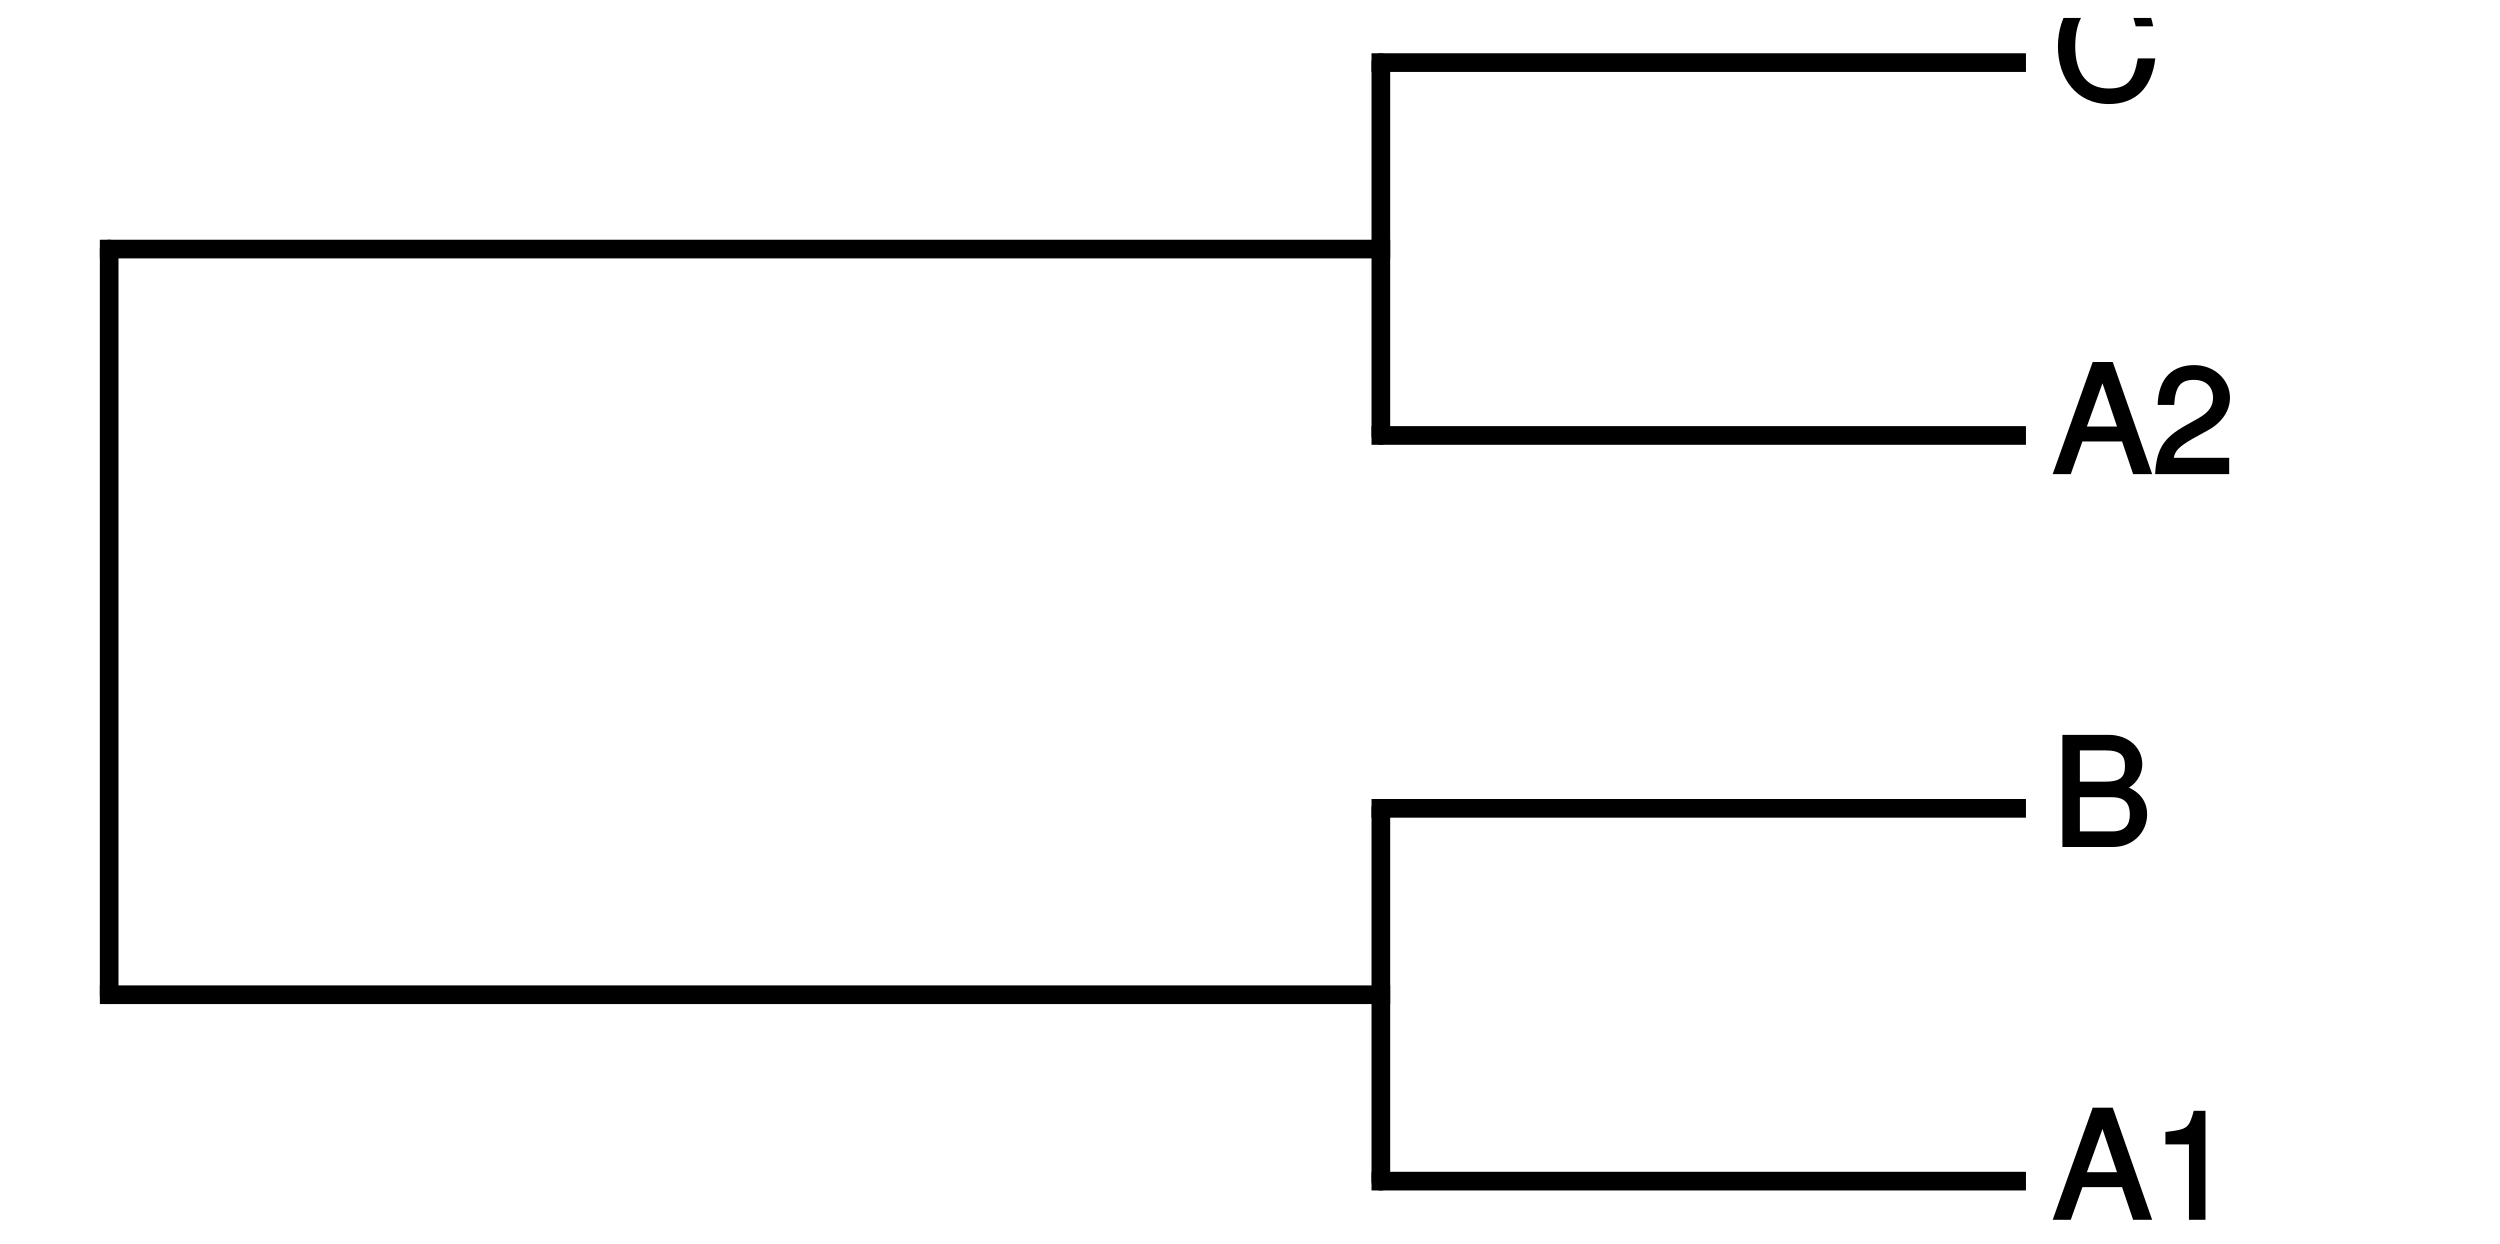
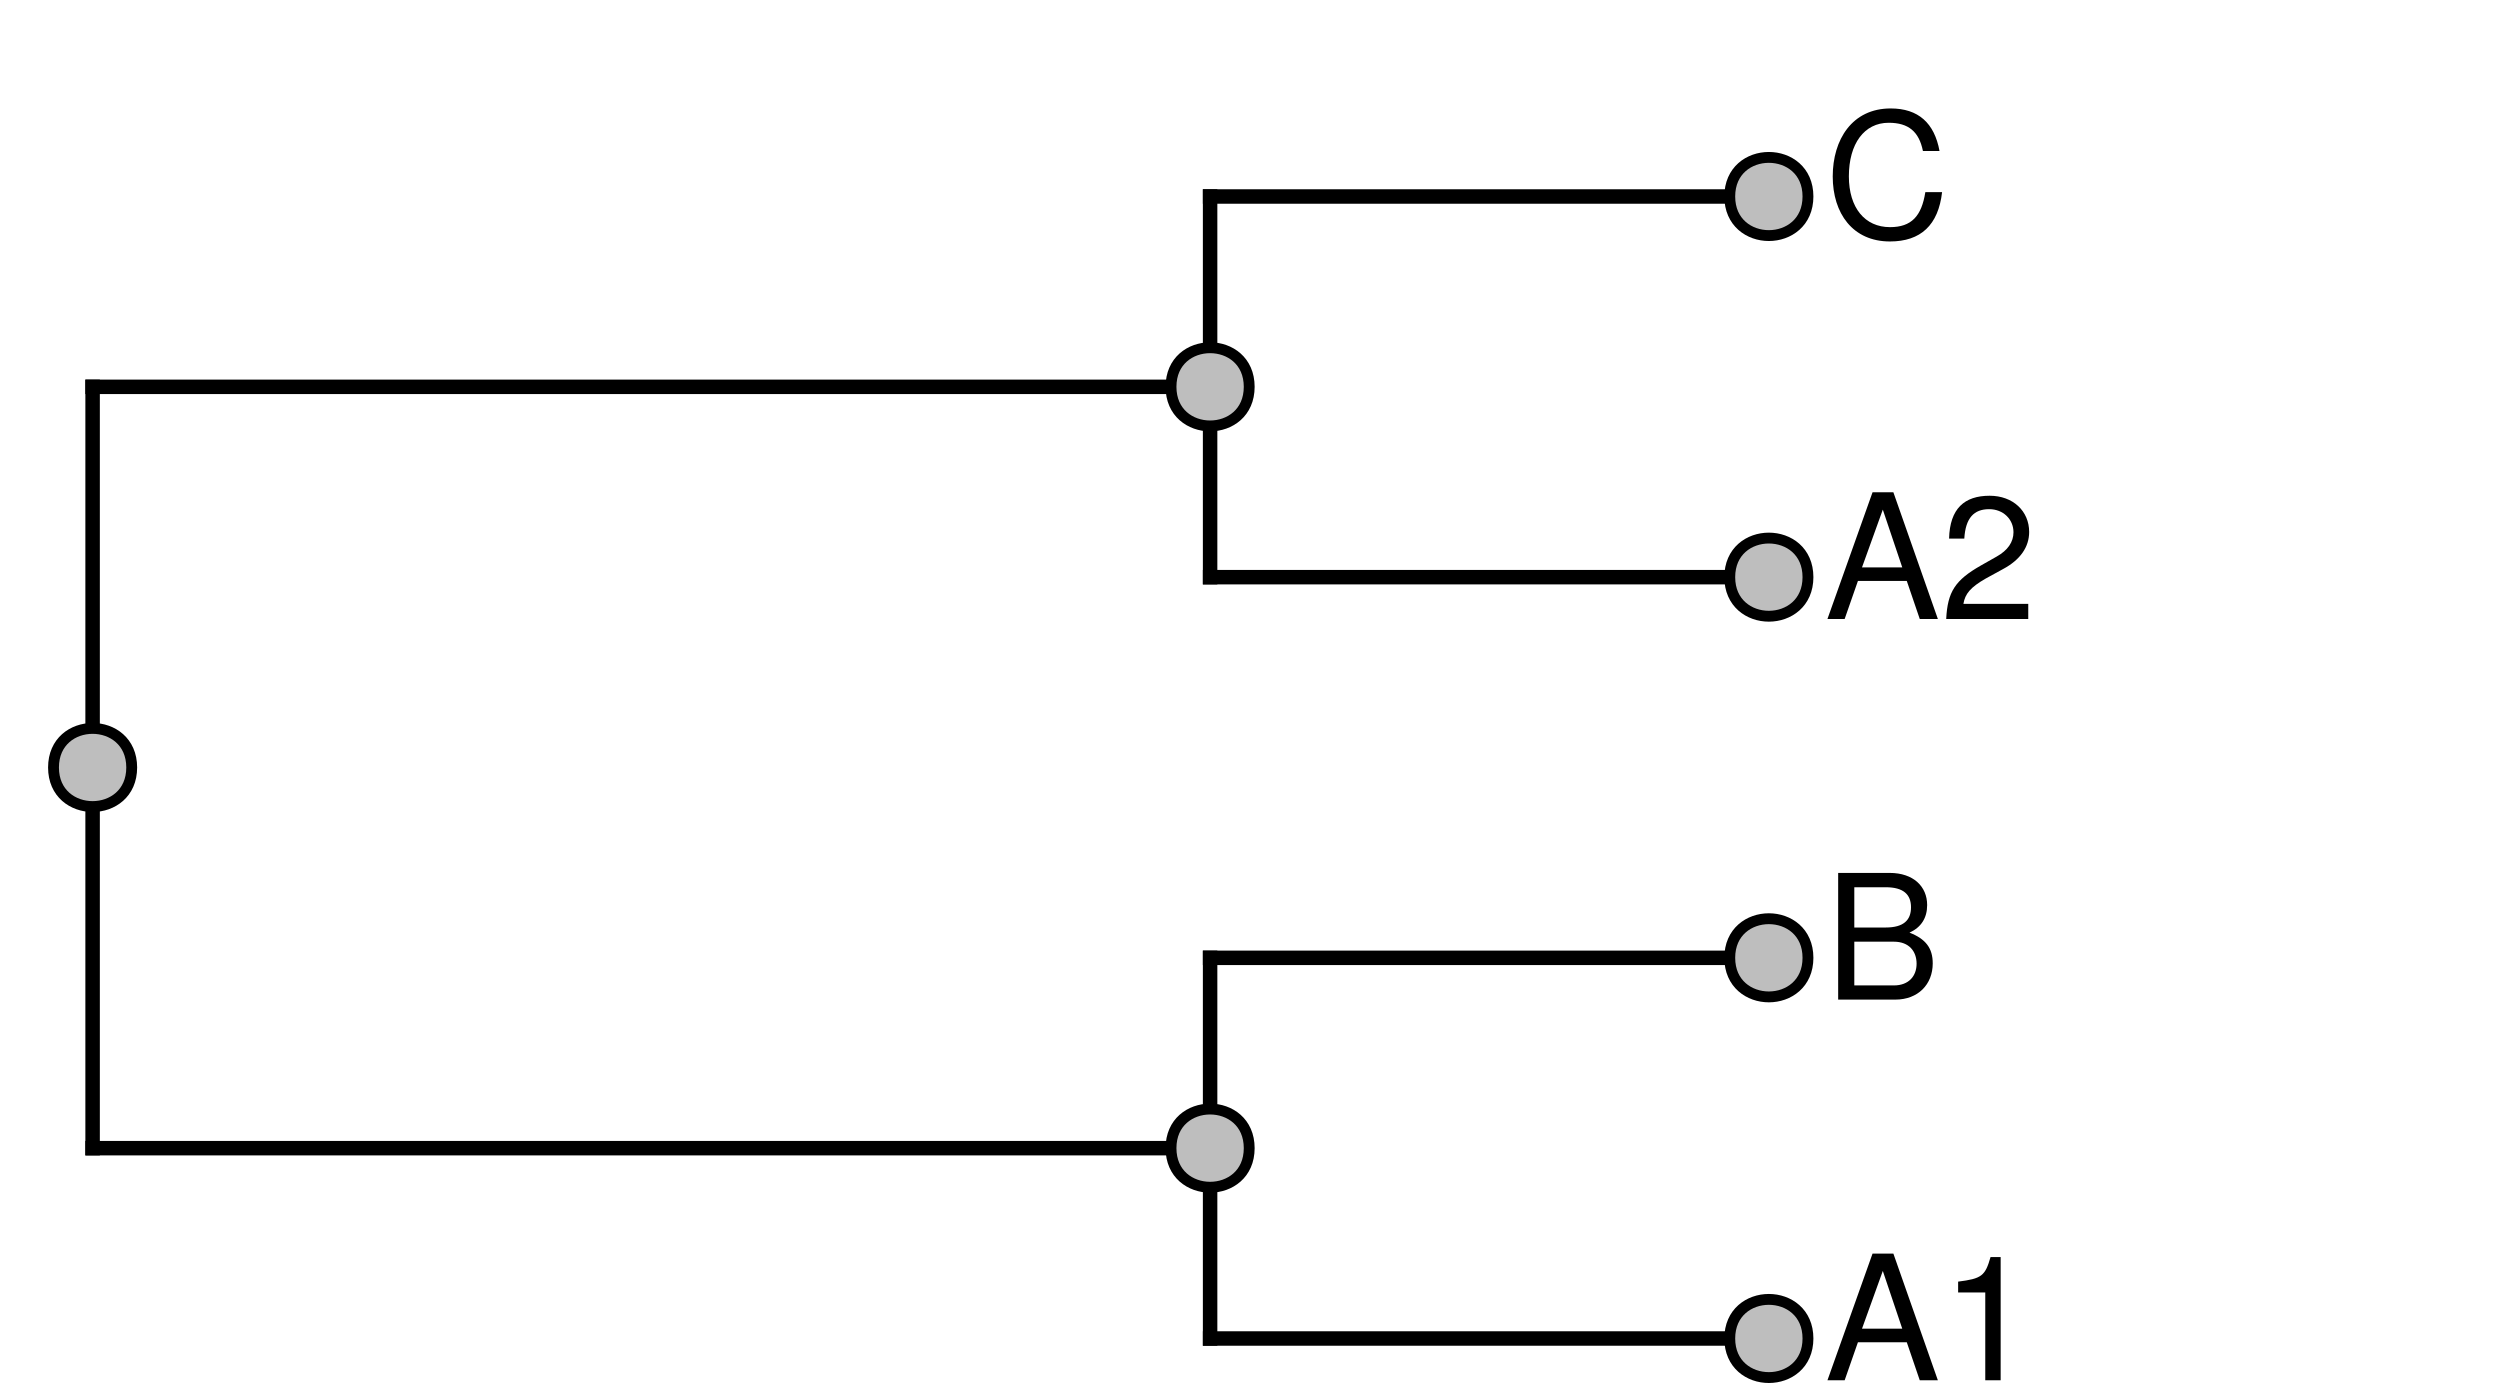
- <svg xmlns="http://www.w3.org/2000/svg" xmlns:xlink="http://www.w3.org/1999/xlink" width="201pt" height="100pt" viewBox="0 0 201 100" version="1.1">
+ <svg xmlns="http://www.w3.org/2000/svg" xmlns:xlink="http://www.w3.org/1999/xlink" width="259pt" height="144pt" viewBox="0 0 259 144" version="1.1">
  <defs>
    <g>
      <symbol overflow="visible" id="glyph0-0">
        <path style="stroke:none;" d="" />
      </symbol>
      <symbol overflow="visible" id="glyph0-1">
-         <path style="stroke:none;" d="M 7.969 -0.125 L 4.844 -9.016 L 3.234 -9.016 L 0.016 0 L 1.469 0 L 2.406 -2.625 L 5.594 -2.625 L 6.484 0 L 8.016 0 Z M 5.375 -3.828 L 2.766 -3.828 L 4.156 -7.688 L 3.891 -7.688 L 5.188 -3.828 Z M 5.375 -3.828 " />
+         <path style="stroke:none;" d="M 11.75 0 L 7.141 -13.125 L 4.984 -13.125 L 0.312 0 L 2.094 0 L 3.469 -3.938 L 8.531 -3.938 L 9.875 0 Z M 8.062 -5.344 L 3.891 -5.344 L 6.047 -11.328 Z M 8.062 -5.344 " />
      </symbol>
      <symbol overflow="visible" id="glyph0-2">
-         <path style="stroke:none;" d="M 4.297 -0.125 L 4.297 -8.766 L 3.359 -8.766 C 2.953 -7.328 2.859 -7.281 1.078 -7.062 L 1.078 -6.062 L 2.969 -6.062 L 2.969 0 L 4.297 0 Z M 4.297 -0.125 " />
+         <path style="stroke:none;" d="M 6.25 0 L 6.25 -12.766 L 5.203 -12.766 C 4.641 -10.797 4.281 -10.531 1.844 -10.219 L 1.844 -9.094 L 4.656 -9.094 L 4.656 0 Z M 6.25 0 " />
      </symbol>
      <symbol overflow="visible" id="glyph0-3">
-         <path style="stroke:none;" d="M 7.609 -2.625 C 7.609 -3.688 7 -4.453 5.875 -4.891 L 5.875 -4.625 C 6.672 -4.984 7.219 -5.766 7.219 -6.656 C 7.219 -7.938 6.156 -9.016 4.5 -9.016 L 0.797 -9.016 L 0.797 0 L 4.891 0 C 6.469 0 7.609 -1.188 7.609 -2.625 Z M 5.828 -6.5 C 5.828 -5.609 5.453 -5.25 4.219 -5.25 L 2.203 -5.25 L 2.203 -7.766 L 4.219 -7.766 C 5.453 -7.766 5.828 -7.391 5.828 -6.5 Z M 6.219 -2.609 C 6.219 -1.781 5.844 -1.25 4.781 -1.25 L 2.203 -1.25 L 2.203 -4 L 4.781 -4 C 5.844 -4 6.219 -3.469 6.219 -2.609 Z M 6.219 -2.609 " />
+         <path style="stroke:none;" d="M 11.219 -3.75 C 11.219 -5.328 10.5 -6.281 8.812 -6.938 C 10.016 -7.484 10.641 -8.453 10.641 -9.797 C 10.641 -11.703 9.234 -13.125 6.75 -13.125 L 1.422 -13.125 L 1.422 0 L 7.344 0 C 9.703 0 11.219 -1.578 11.219 -3.75 Z M 8.969 -9.562 C 8.969 -8.219 8.188 -7.469 6.344 -7.469 L 3.094 -7.469 L 3.094 -11.641 L 6.344 -11.641 C 8.188 -11.641 8.969 -10.891 8.969 -9.562 Z M 9.547 -3.719 C 9.547 -2.469 8.766 -1.469 7.188 -1.469 L 3.094 -1.469 L 3.094 -6 L 7.188 -6 C 8.766 -6 9.547 -5 9.547 -3.719 Z M 9.547 -3.719 " />
      </symbol>
      <symbol overflow="visible" id="glyph0-4">
-         <path style="stroke:none;" d="M 6.266 -6.141 C 6.266 -7.578 5.016 -8.766 3.406 -8.766 C 1.672 -8.766 0.516 -7.75 0.453 -5.562 L 1.781 -5.562 C 1.875 -7.109 2.328 -7.578 3.375 -7.578 C 4.328 -7.578 4.906 -7.031 4.906 -6.125 C 4.906 -5.453 4.547 -4.969 3.797 -4.531 L 2.688 -3.906 C 0.906 -2.906 0.359 -2 0.25 0 L 6.203 0 L 6.203 -1.312 L 1.75 -1.312 C 1.844 -1.875 2.188 -2.219 3.234 -2.828 L 4.422 -3.484 C 5.609 -4.109 6.266 -5.094 6.266 -6.141 Z M 6.266 -6.141 " />
+         <path style="stroke:none;" d="M 9.203 -9.016 C 9.203 -11.172 7.531 -12.766 5.109 -12.766 C 2.5 -12.766 0.984 -11.438 0.906 -8.328 L 2.484 -8.328 C 2.609 -10.469 3.484 -11.375 5.062 -11.375 C 6.5 -11.375 7.578 -10.344 7.578 -8.984 C 7.578 -7.969 6.984 -7.109 5.844 -6.469 L 4.188 -5.531 C 1.531 -4.016 0.75 -2.812 0.609 0 L 9.109 0 L 9.109 -1.562 L 2.391 -1.562 C 2.562 -2.609 3.125 -3.281 4.703 -4.188 L 6.5 -5.172 C 8.281 -6.125 9.203 -7.453 9.203 -9.016 Z M 9.203 -9.016 " />
      </symbol>
      <symbol overflow="visible" id="glyph0-5">
-         <path style="stroke:none;" d="M 8.125 -3.453 L 6.859 -3.453 C 6.562 -1.672 6.016 -1.031 4.531 -1.031 C 2.797 -1.031 1.828 -2.234 1.828 -4.422 C 1.828 -6.656 2.75 -7.984 4.438 -7.984 C 5.812 -7.984 6.391 -7.5 6.688 -6.031 L 8.094 -6.031 C 7.734 -8.094 6.484 -9.234 4.578 -9.234 C 1.922 -9.234 0.438 -6.953 0.438 -4.406 C 0.438 -1.844 1.953 0.219 4.531 0.219 C 6.656 0.219 7.984 -1.047 8.266 -3.453 Z M 8.125 -3.453 " />
+         <path style="stroke:none;" d="M 12.188 -4.781 L 10.453 -4.781 C 10.062 -2.297 9.016 -1.156 6.797 -1.156 C 4.188 -1.156 2.531 -3.156 2.531 -6.422 C 2.531 -9.797 4.125 -11.969 6.656 -11.969 C 8.719 -11.969 9.797 -11.047 10.203 -9.047 L 11.922 -9.047 C 11.391 -11.938 9.734 -13.453 6.859 -13.453 C 2.875 -13.453 0.859 -10.234 0.859 -6.406 C 0.859 -2.578 2.938 0.328 6.781 0.328 C 9.984 0.328 11.797 -1.375 12.188 -4.781 Z M 12.188 -4.781 " />
      </symbol>
    </g>
-     <clipPath id="clip1">
-       <path d="M 165 1.441 L 174 1.441 L 174 9 L 165 9 Z M 165 1.441 " />
-     </clipPath>
  </defs>
  <g id="surface1">
-     <rect x="0" y="0" width="201" height="100" style="fill:rgb(100%,100%,100%);fill-opacity:1;stroke:none;" />
-     <path style="fill:none;stroke-width:1.5;stroke-linecap:round;stroke-linejoin:round;stroke:rgb(0%,0%,0%);stroke-opacity:1;stroke-miterlimit:10;" d="M 111.02 35.012 L 111.02 5.035 " />
-     <path style="fill:none;stroke-width:1.5;stroke-linecap:round;stroke-linejoin:round;stroke:rgb(0%,0%,0%);stroke-opacity:1;stroke-miterlimit:10;" d="M 111.02 94.965 L 111.02 64.988 " />
-     <path style="fill:none;stroke-width:1.5;stroke-linecap:round;stroke-linejoin:round;stroke:rgb(0%,0%,0%);stroke-opacity:1;stroke-miterlimit:10;" d="M 8.777 79.977 L 8.777 20.023 " />
-     <path style="fill:none;stroke-width:1.5;stroke-linecap:square;stroke-linejoin:round;stroke:rgb(0%,0%,0%);stroke-opacity:1;stroke-miterlimit:10;" d="M 8.777 79.977 L 111.02 79.977 " />
-     <path style="fill:none;stroke-width:1.5;stroke-linecap:square;stroke-linejoin:round;stroke:rgb(0%,0%,0%);stroke-opacity:1;stroke-miterlimit:10;" d="M 111.02 94.965 L 162.137 94.965 " />
-     <path style="fill:none;stroke-width:1.5;stroke-linecap:square;stroke-linejoin:round;stroke:rgb(0%,0%,0%);stroke-opacity:1;stroke-miterlimit:10;" d="M 111.02 64.988 L 162.137 64.988 " />
-     <path style="fill:none;stroke-width:1.5;stroke-linecap:square;stroke-linejoin:round;stroke:rgb(0%,0%,0%);stroke-opacity:1;stroke-miterlimit:10;" d="M 8.777 20.023 L 111.02 20.023 " />
-     <path style="fill:none;stroke-width:1.5;stroke-linecap:square;stroke-linejoin:round;stroke:rgb(0%,0%,0%);stroke-opacity:1;stroke-miterlimit:10;" d="M 111.02 35.012 L 162.137 35.012 " />
-     <path style="fill:none;stroke-width:1.5;stroke-linecap:square;stroke-linejoin:round;stroke:rgb(0%,0%,0%);stroke-opacity:1;stroke-miterlimit:10;" d="M 111.02 5.035 L 162.137 5.035 " />
+     <rect x="0" y="0" width="259" height="144" style="fill:rgb(100%,100%,100%);fill-opacity:1;stroke:none;" />
+     <path style="fill:none;stroke-width:1.5;stroke-linecap:square;stroke-linejoin:round;stroke:rgb(0%,0%,0%);stroke-opacity:1;stroke-miterlimit:10;" d="M 9.594 118.949 L 125.367 118.949 " />
+     <path style="fill:none;stroke-width:1.5;stroke-linecap:square;stroke-linejoin:round;stroke:rgb(0%,0%,0%);stroke-opacity:1;stroke-miterlimit:10;" d="M 125.367 138.668 L 183.254 138.668 " />
+     <path style="fill:none;stroke-width:1.5;stroke-linecap:square;stroke-linejoin:round;stroke:rgb(0%,0%,0%);stroke-opacity:1;stroke-miterlimit:10;" d="M 125.367 99.23 L 183.254 99.23 " />
+     <path style="fill:none;stroke-width:1.5;stroke-linecap:square;stroke-linejoin:round;stroke:rgb(0%,0%,0%);stroke-opacity:1;stroke-miterlimit:10;" d="M 9.594 40.074 L 125.367 40.074 " />
+     <path style="fill:none;stroke-width:1.5;stroke-linecap:square;stroke-linejoin:round;stroke:rgb(0%,0%,0%);stroke-opacity:1;stroke-miterlimit:10;" d="M 125.367 59.793 L 183.254 59.793 " />
+     <path style="fill:none;stroke-width:1.5;stroke-linecap:square;stroke-linejoin:round;stroke:rgb(0%,0%,0%);stroke-opacity:1;stroke-miterlimit:10;" d="M 125.367 20.355 L 183.254 20.355 " />
+     <path style="fill:none;stroke-width:1.5;stroke-linecap:square;stroke-linejoin:round;stroke:rgb(0%,0%,0%);stroke-opacity:1;stroke-miterlimit:10;" d="M 9.594 118.949 L 9.594 40.074 " />
+     <path style="fill:none;stroke-width:1.5;stroke-linecap:square;stroke-linejoin:round;stroke:rgb(0%,0%,0%);stroke-opacity:1;stroke-miterlimit:10;" d="M 125.367 138.668 L 125.367 99.23 " />
+     <path style="fill:none;stroke-width:1.5;stroke-linecap:square;stroke-linejoin:round;stroke:rgb(0%,0%,0%);stroke-opacity:1;stroke-miterlimit:10;" d="M 125.367 59.793 L 125.367 20.355 " />
+     <path style="fill-rule:nonzero;fill:rgb(74.51%,74.51%,74.51%);fill-opacity:1;stroke-width:1.125;stroke-linecap:round;stroke-linejoin:round;stroke:rgb(0%,0%,0%);stroke-opacity:1;stroke-miterlimit:10;" d="M 129.418 118.949 C 129.418 124.348 121.316 124.348 121.316 118.949 C 121.316 113.547 129.418 113.547 129.418 118.949 " />
+     <path style="fill-rule:nonzero;fill:rgb(74.51%,74.51%,74.51%);fill-opacity:1;stroke-width:1.125;stroke-linecap:round;stroke-linejoin:round;stroke:rgb(0%,0%,0%);stroke-opacity:1;stroke-miterlimit:10;" d="M 187.305 138.668 C 187.305 144.066 179.203 144.066 179.203 138.668 C 179.203 133.266 187.305 133.266 187.305 138.668 " />
+     <path style="fill-rule:nonzero;fill:rgb(74.51%,74.51%,74.51%);fill-opacity:1;stroke-width:1.125;stroke-linecap:round;stroke-linejoin:round;stroke:rgb(0%,0%,0%);stroke-opacity:1;stroke-miterlimit:10;" d="M 187.305 99.23 C 187.305 104.629 179.203 104.629 179.203 99.23 C 179.203 93.828 187.305 93.828 187.305 99.23 " />
+     <path style="fill-rule:nonzero;fill:rgb(74.51%,74.51%,74.51%);fill-opacity:1;stroke-width:1.125;stroke-linecap:round;stroke-linejoin:round;stroke:rgb(0%,0%,0%);stroke-opacity:1;stroke-miterlimit:10;" d="M 129.418 40.074 C 129.418 45.477 121.316 45.477 121.316 40.074 C 121.316 34.676 129.418 34.676 129.418 40.074 " />
+     <path style="fill-rule:nonzero;fill:rgb(74.51%,74.51%,74.51%);fill-opacity:1;stroke-width:1.125;stroke-linecap:round;stroke-linejoin:round;stroke:rgb(0%,0%,0%);stroke-opacity:1;stroke-miterlimit:10;" d="M 187.305 59.793 C 187.305 65.191 179.203 65.191 179.203 59.793 C 179.203 54.395 187.305 54.395 187.305 59.793 " />
+     <path style="fill-rule:nonzero;fill:rgb(74.51%,74.51%,74.51%);fill-opacity:1;stroke-width:1.125;stroke-linecap:round;stroke-linejoin:round;stroke:rgb(0%,0%,0%);stroke-opacity:1;stroke-miterlimit:10;" d="M 187.305 20.355 C 187.305 25.758 179.203 25.758 179.203 20.355 C 179.203 14.957 187.305 14.957 187.305 20.355 " />
    <g style="fill:rgb(0%,0%,0%);fill-opacity:1;">
-       <use xlink:href="#glyph0-1" x="165.02" y="98.073" />
-       <use xlink:href="#glyph0-2" x="173.023" y="98.073" />
+       <use xlink:href="#glyph0-1" x="189.012" y="142.996" />
+       <use xlink:href="#glyph0-2" x="201.018" y="142.996" />
    </g>
    <g style="fill:rgb(0%,0%,0%);fill-opacity:1;">
-       <use xlink:href="#glyph0-3" x="165.02" y="68.097" />
+       <use xlink:href="#glyph0-3" x="189.012" y="103.559" />
    </g>
    <g style="fill:rgb(0%,0%,0%);fill-opacity:1;">
-       <use xlink:href="#glyph0-1" x="165.02" y="38.12" />
-       <use xlink:href="#glyph0-4" x="173.023" y="38.12" />
+       <use xlink:href="#glyph0-1" x="189.012" y="64.125" />
+       <use xlink:href="#glyph0-4" x="201.018" y="64.125" />
    </g>
-     <g clip-path="url(#clip1)" clip-rule="nonzero">
-       <g style="fill:rgb(0%,0%,0%);fill-opacity:1;">
-         <use xlink:href="#glyph0-5" x="165.02" y="8.147" />
-       </g>
+     <g style="fill:rgb(0%,0%,0%);fill-opacity:1;">
+       <use xlink:href="#glyph0-5" x="189.012" y="24.688" />
    </g>
+     <path style="fill-rule:nonzero;fill:rgb(74.51%,74.51%,74.51%);fill-opacity:1;stroke-width:1.125;stroke-linecap:round;stroke-linejoin:round;stroke:rgb(0%,0%,0%);stroke-opacity:1;stroke-miterlimit:10;" d="M 13.645 79.512 C 13.645 84.91 5.543 84.91 5.543 79.512 C 5.543 74.113 13.645 74.113 13.645 79.512 " />
  </g>
</svg>
